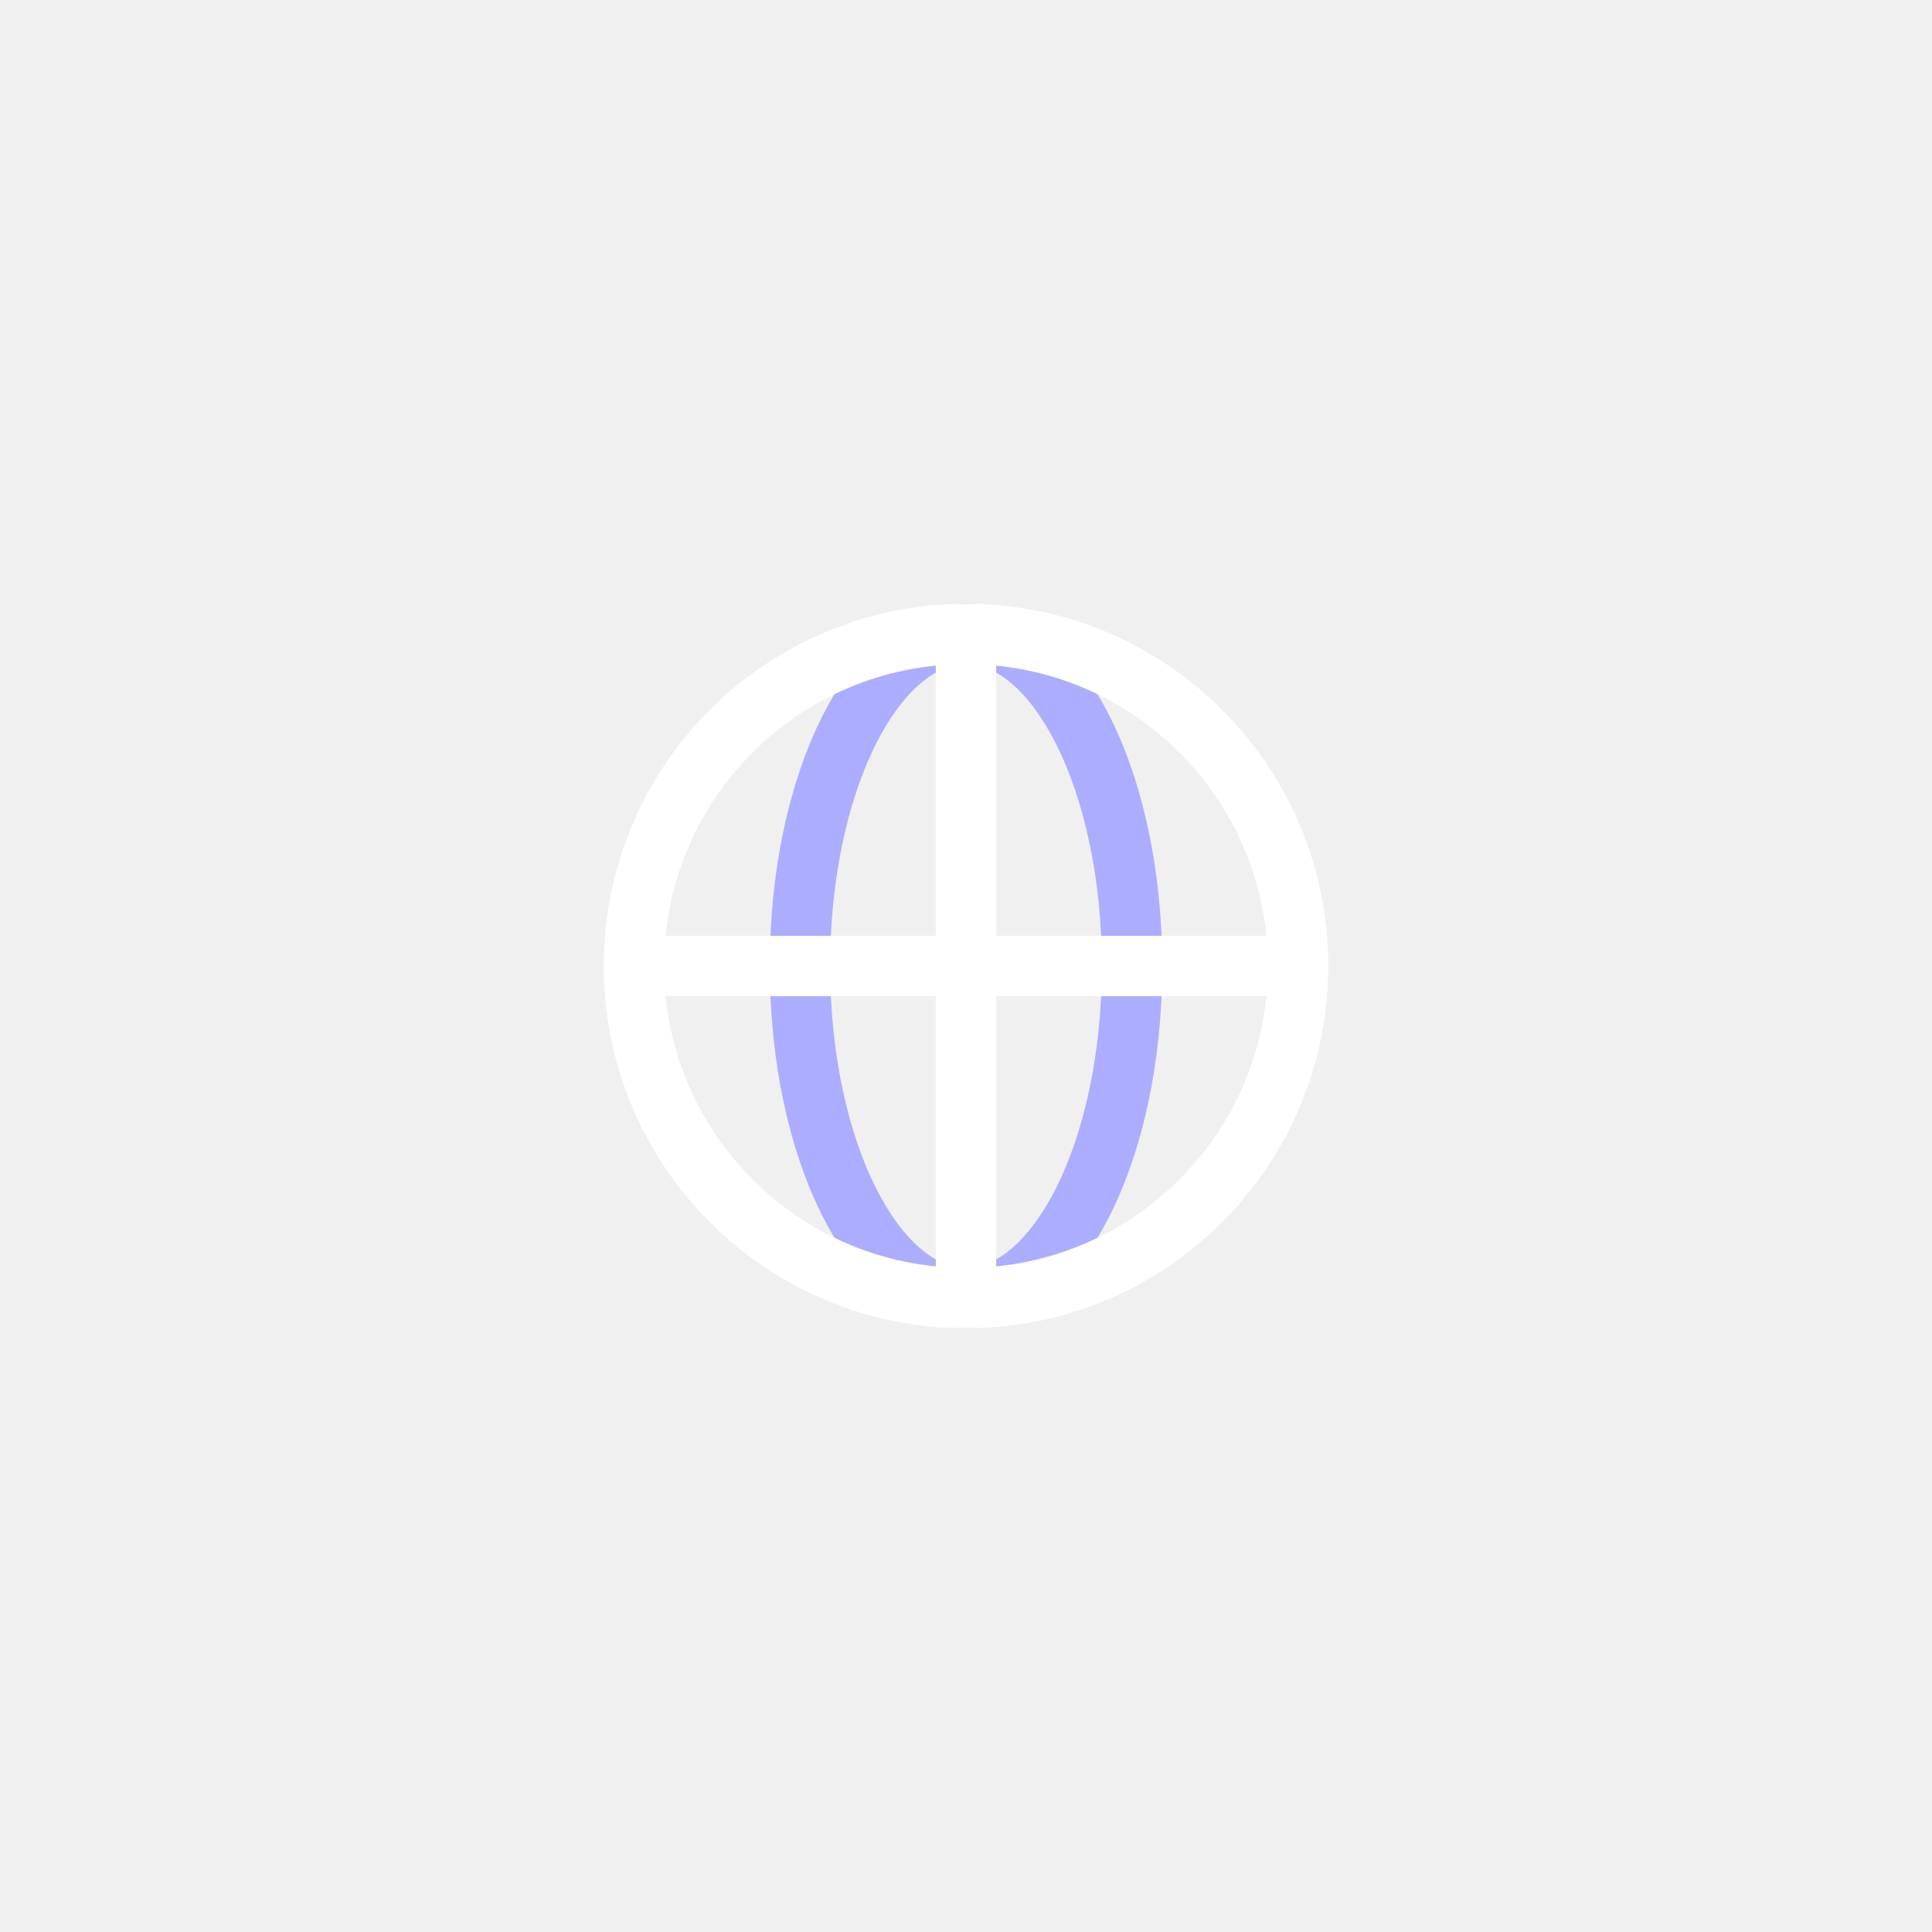
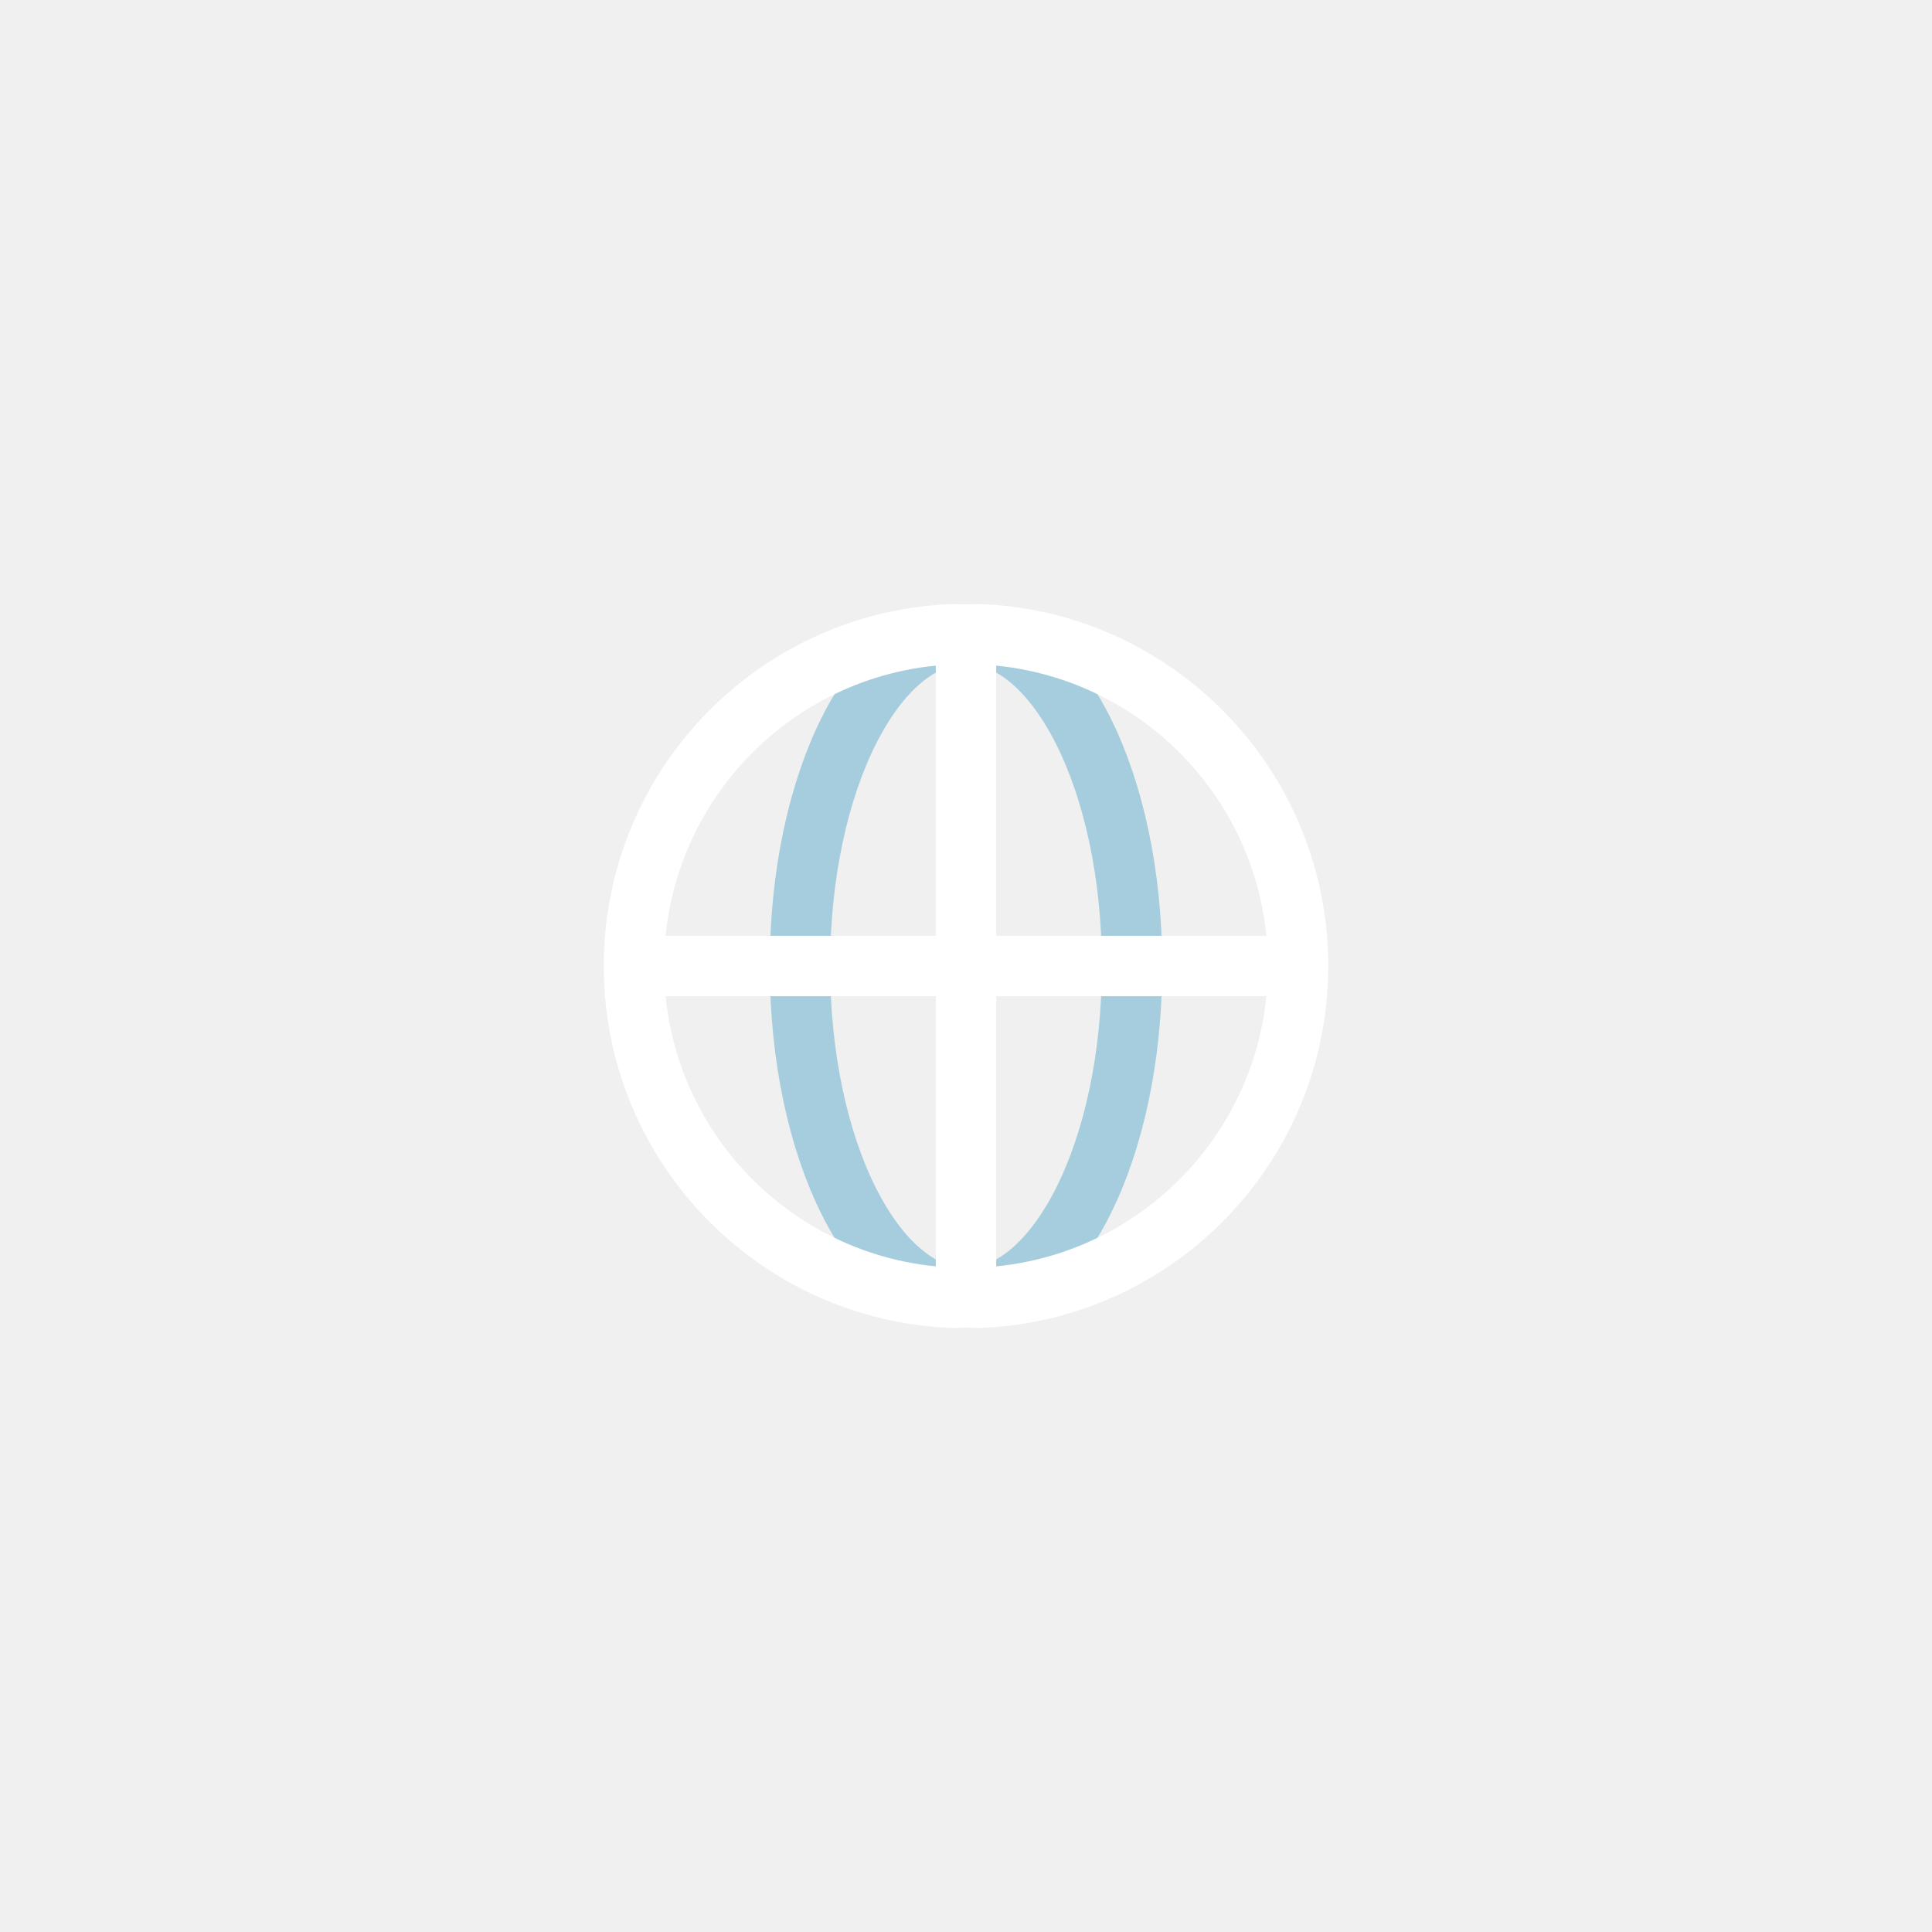
<svg xmlns="http://www.w3.org/2000/svg" width="64" height="64">
  <g stroke-width="2" fill="none" fill-rule="evenodd">
-     <ellipse stroke="#ACADFF" stroke-linecap="square" cx="32" cy="32" rx="5.5" ry="11" />
+     <ellipse stroke="#A6CDDD" stroke-linecap="square" cx="32" cy="32" rx="5.5" ry="11" />
    <path d="M32 21v22M21 32h22" stroke="#FFF" />
    <circle stroke="#FFF" stroke-linecap="square" cx="32" cy="32" r="11" />
  </g>
</svg>
